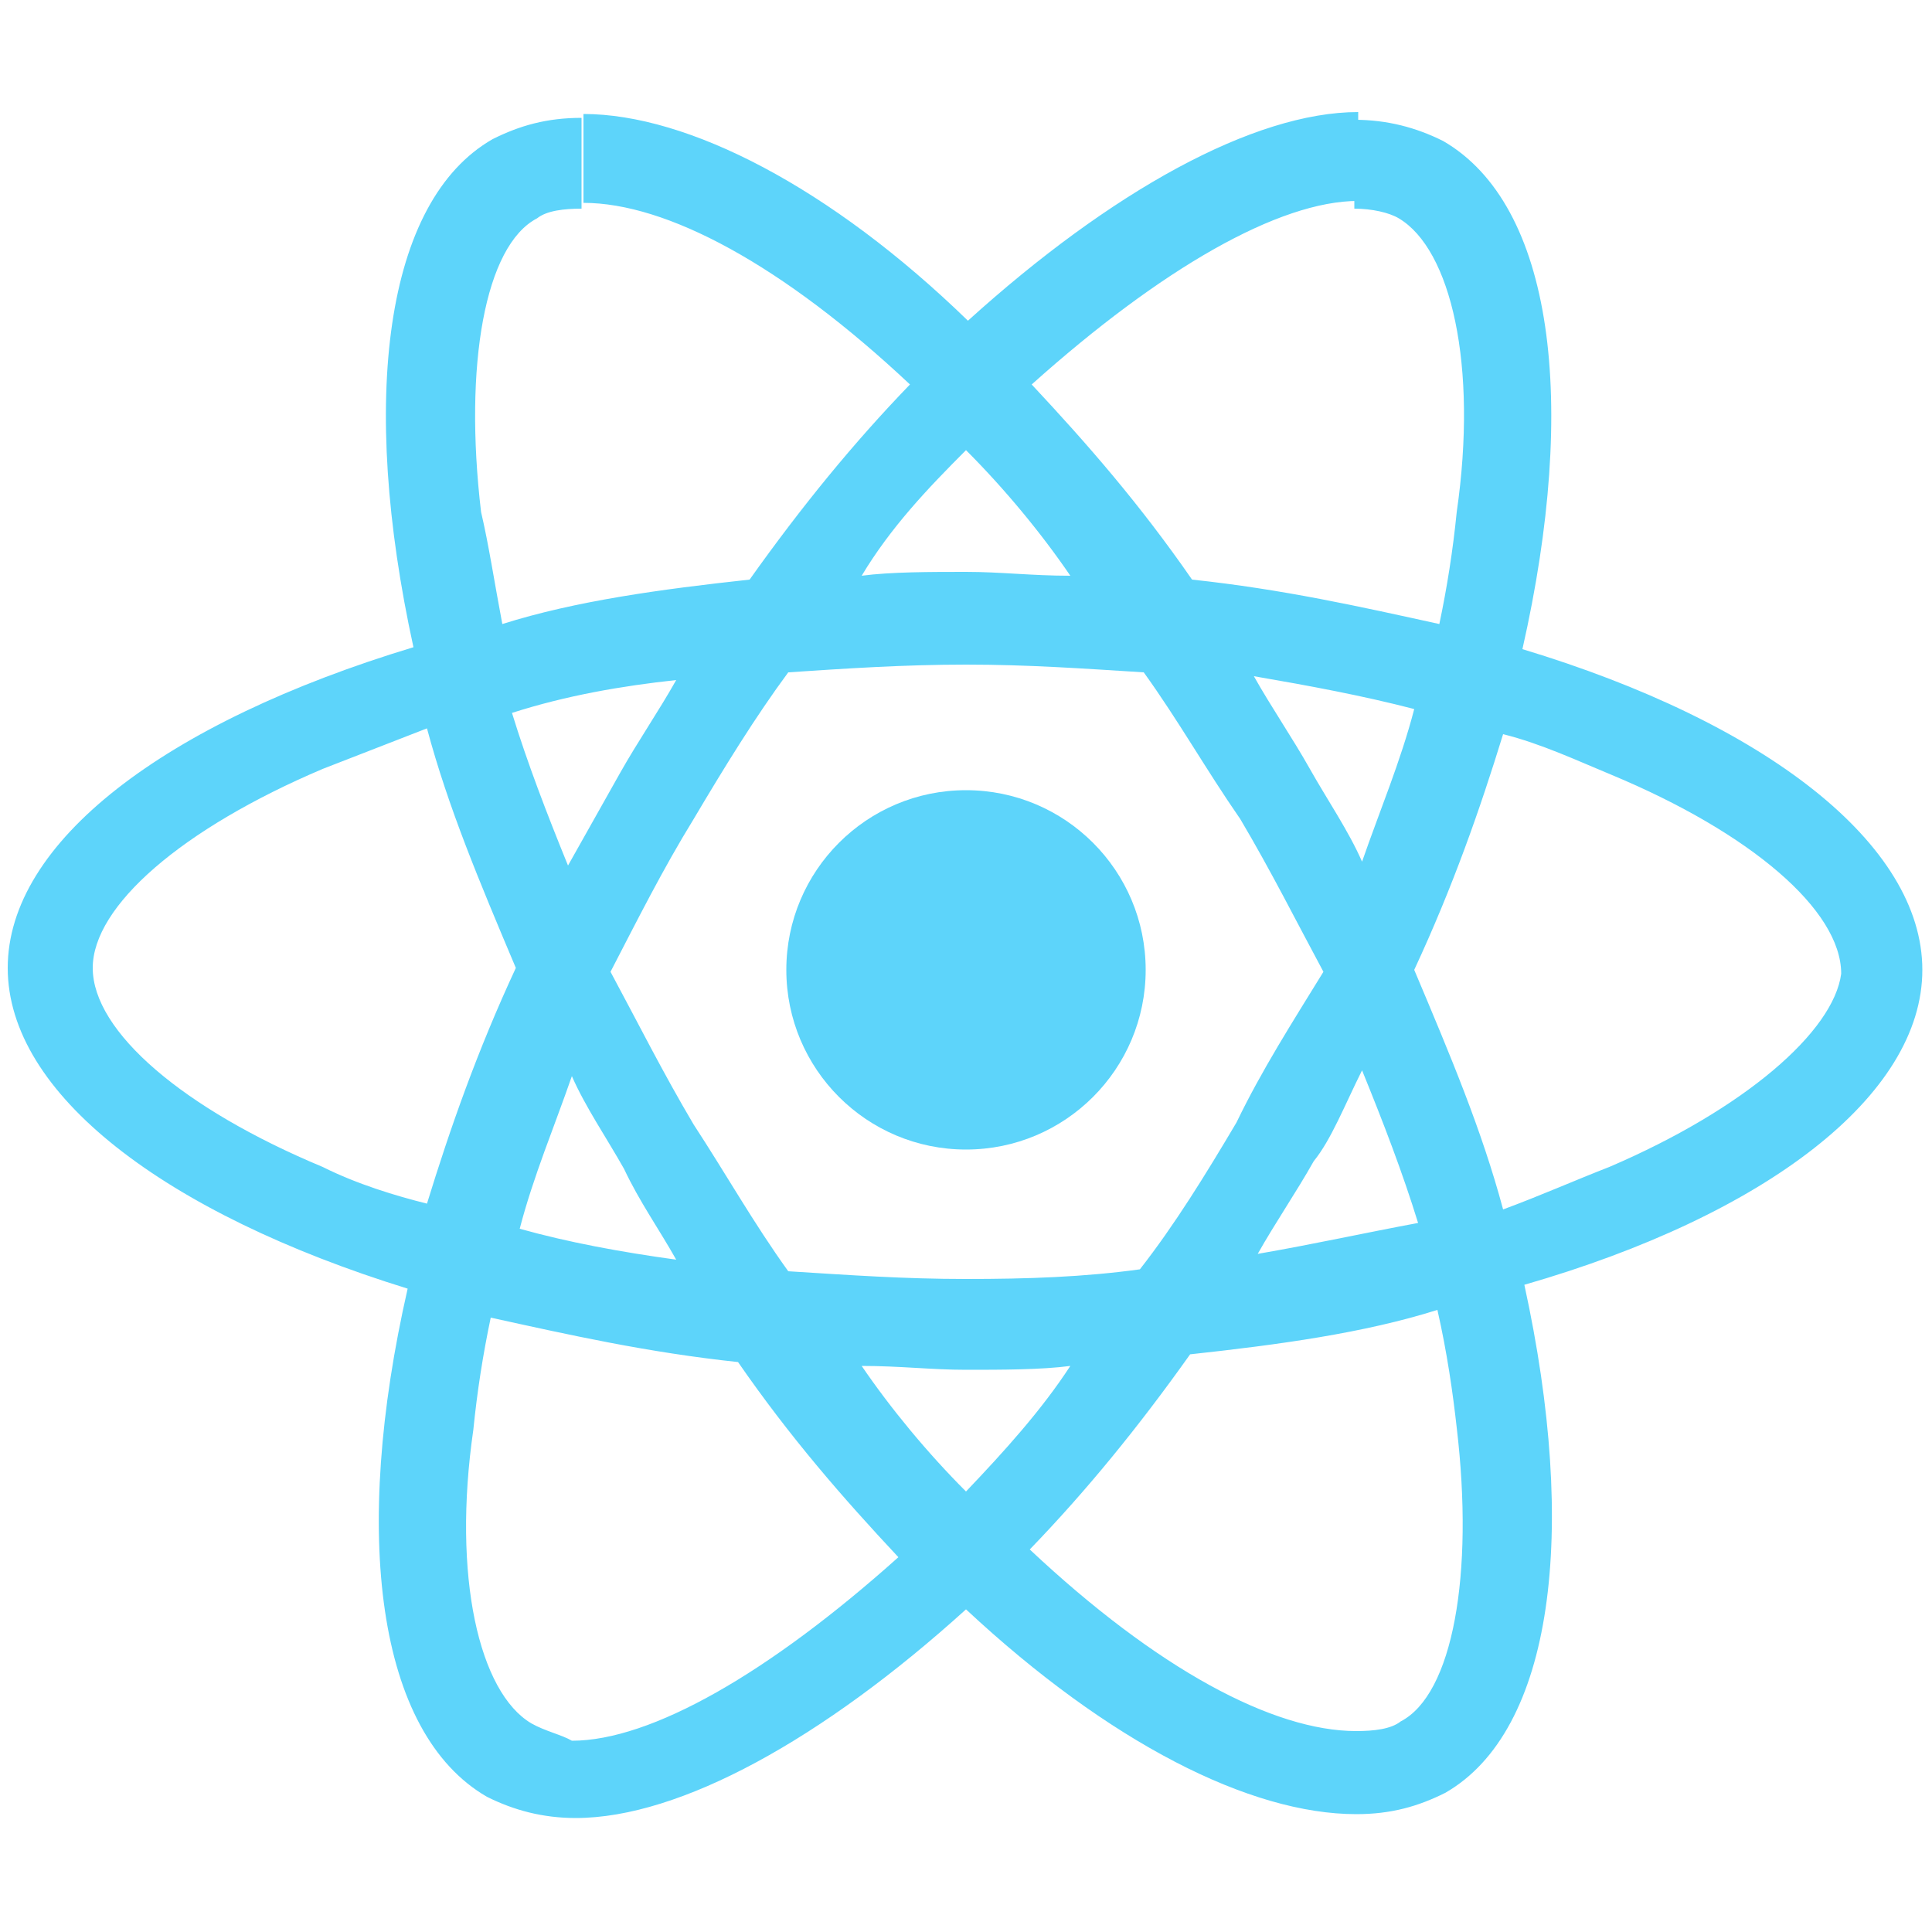
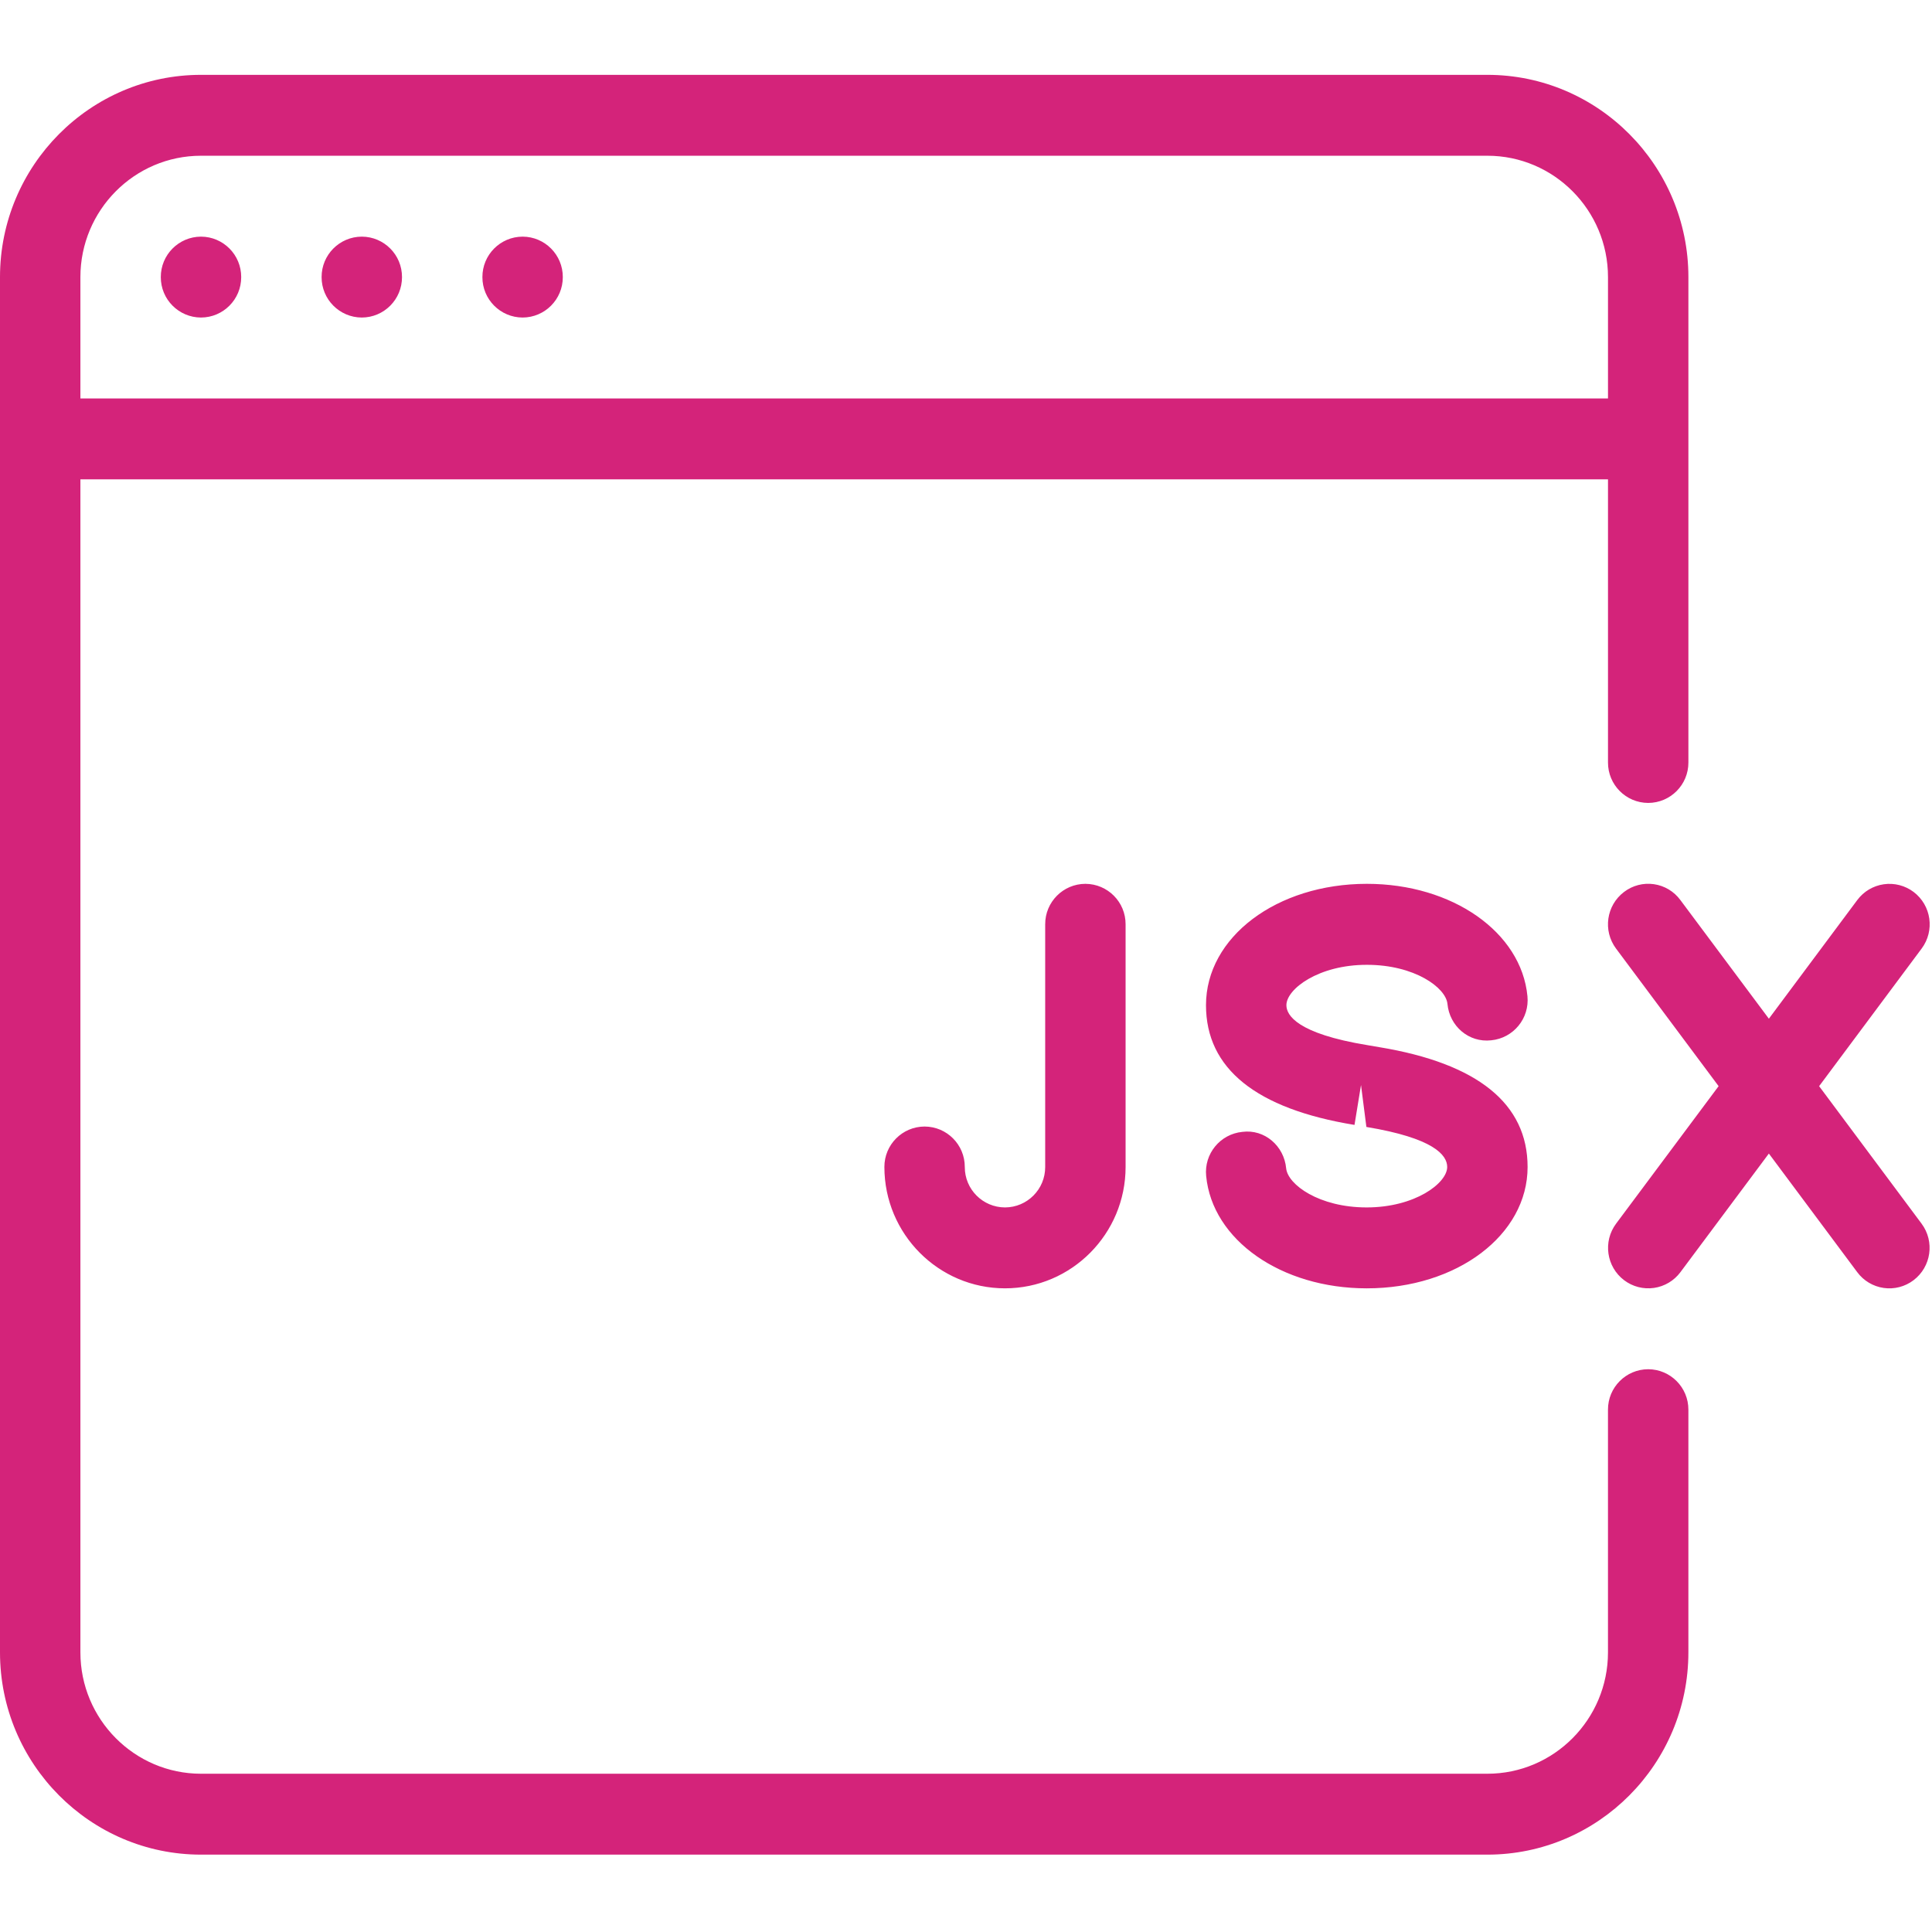
- <svg xmlns="http://www.w3.org/2000/svg" t="1706775289588" class="icon" viewBox="0 0 1024 1024" version="1.1" p-id="3267" width="200" height="200">
-   <path d="M1018.88 514.048c0-66.56-82.944-131.072-211.968-169.984 29.696-131.072 16.384-235.52-41.984-269.312-14.336-7.168-29.696-11.264-47.104-11.264v47.104c9.216 0 18.432 2.048 23.552 5.12 27.648 16.384 41.984 77.824 30.72 155.648-2.048 20.48-5.12 39.936-9.216 59.392-41.984-9.216-82.944-18.432-131.072-23.552-27.648-39.936-55.296-71.68-84.992-103.424 68.608-61.44 131.072-97.28 173.056-97.28V59.392c-55.296 0-131.072 41.984-206.848 110.592C440.32 99.328 364.544 60.416 309.248 60.416v47.104c44.032 0 105.472 32.768 173.056 96.256-29.696 30.72-57.344 64.512-84.992 103.424-47.104 5.12-92.16 11.264-131.072 23.552-4.096-21.504-7.168-41.984-11.264-59.392-9.216-77.824 2.048-141.312 29.696-155.648 5.12-4.096 14.336-5.12 23.552-5.12V62.464c-18.432 0-32.768 4.096-47.104 11.264-57.344 32.768-70.656 138.24-41.984 269.312C87.04 382.976 4.096 446.464 4.096 513.024s82.944 130.048 211.968 169.984c-29.696 130.048-16.384 235.52 41.984 269.312 14.336 7.168 29.696 11.264 47.104 11.264 55.296 0 131.072-41.984 206.848-110.592 75.776 70.656 150.528 108.544 206.848 108.544 18.432 0 32.768-4.096 47.104-11.264 57.344-32.768 70.656-138.24 41.984-269.312 128-36.864 210.944-100.352 210.944-166.912zM749.568 375.808c-7.168 27.648-18.432 54.272-27.648 80.896-7.168-16.384-18.432-32.768-27.648-49.152-9.216-16.384-20.48-32.768-29.696-49.152 29.696 5.12 57.344 10.24 84.992 17.408zM655.36 594.944c-16.384 27.648-32.768 54.272-51.2 77.824-29.696 4.096-59.392 5.12-92.16 5.12s-61.44-2.048-94.208-4.096c-18.432-25.6-32.768-51.2-50.176-77.824-16.384-27.648-29.696-54.272-44.032-80.896 14.336-27.648 27.648-54.272 44.032-80.896 16.384-27.648 32.768-54.272 50.176-77.824 30.72-2.048 61.44-4.096 94.208-4.096s61.44 2.048 94.208 4.096c18.432 25.6 32.768 51.2 51.2 77.824 16.384 27.648 29.696 54.272 44.032 80.896-16.384 26.624-32.768 52.224-46.08 79.872z m66.56-27.648c11.264 27.648 21.504 54.272 29.696 80.896-27.648 5.12-55.296 11.264-84.992 16.384 9.216-16.384 20.48-32.768 29.696-49.152 9.216-11.264 16.384-29.696 25.6-48.128zM512 790.528c-20.48-20.48-39.936-44.032-55.296-66.56 20.48 0 36.864 2.048 55.296 2.048s39.936 0 55.296-2.048C551.936 747.52 532.48 769.024 512 790.528z m-153.6-122.88c-29.696-4.096-57.344-9.216-82.944-16.384 7.168-27.648 18.432-54.272 27.648-80.896 7.168 16.384 18.432 32.768 27.648 49.152 8.192 17.408 18.432 31.744 27.648 48.128z m153.6-429.056c20.48 20.48 39.936 44.032 55.296 66.56-20.48 0-36.864-2.048-55.296-2.048s-39.936 0-55.296 2.048c15.36-25.6 34.816-46.08 55.296-66.56zM358.4 360.448c-9.216 16.384-20.48 32.768-29.696 49.152l-27.648 49.152c-11.264-27.648-21.504-54.272-29.696-80.896 28.672-9.216 58.368-14.336 87.04-17.408zM171.008 618.496c-73.728-30.72-121.856-71.68-121.856-105.472 0-32.768 47.104-73.728 121.856-105.472l55.296-21.504c11.264 41.984 27.648 80.896 47.104 126.976-20.48 44.032-34.816 84.992-47.104 124.928-16.384-4.096-36.864-10.24-55.296-19.456z m110.592 294.912c-27.648-16.384-41.984-77.824-30.72-155.648 2.048-20.48 5.12-39.936 9.216-59.392 41.984 9.216 82.944 18.432 131.072 23.552 27.648 39.936 55.296 71.68 84.992 103.424-68.608 61.44-131.072 97.28-173.056 97.28-5.12-3.072-14.336-5.12-21.504-9.216z m490.496-156.672c9.216 77.824-2.048 141.312-29.696 155.648-5.12 4.096-14.336 5.12-23.552 5.12-44.032 0-105.472-32.768-173.056-96.256 29.696-30.72 57.344-64.512 84.992-103.424 47.104-5.12 92.16-11.264 131.072-23.552 5.12 22.528 8.192 44.032 10.24 62.464z m80.896-138.24c-18.432 7.168-36.864 15.36-56.32 22.528-11.264-41.984-27.648-80.896-47.104-126.976 20.48-44.032 34.816-84.992 47.104-124.928 20.48 5.12 39.936 14.336 57.344 21.504 73.728 30.72 121.856 71.68 121.856 105.472-4.096 30.72-51.2 71.68-122.88 102.4z" fill="#5DD4FA" p-id="3268" />
-   <path d="M512 514.048m-95.232 0a95.232 95.232 0 1 0 190.464 0 95.232 95.232 0 1 0-190.464 0Z" fill="#5DD4FA" p-id="3269" />
+ <svg xmlns="http://www.w3.org/2000/svg" t="1708408542185" class="icon" viewBox="0 0 1110 1024" version="1.1" p-id="4276" width="200" height="200">
+   <path d="M946.94 418.313a23.17 23.17 0 0 0 23.101-23.24V116.198c0-64.043-51.833-116.198-115.486-116.198H115.478C51.825 0 0 52.155 0 116.198v790.155c0 64.043 51.825 116.198 115.478 116.198h739.076c63.653 0 115.478-52.155 115.478-116.198V766.907a23.17 23.17 0 0 0-23.092-23.24 23.17 23.17 0 0 0-23.101 23.24v139.446c0 38.443-31.084 69.719-69.285 69.719H115.478c-38.2 0-69.285-31.284-69.285-69.719V232.396h877.655v162.677a23.179 23.179 0 0 0 23.092 23.24zM46.193 185.917V116.198c0-38.443 31.084-69.719 69.285-69.719h739.076c38.2 0 69.294 31.275 69.294 69.719v69.719H46.193z m69.285-46.479a23.17 23.17 0 0 0 23.101-23.24 23.17 23.17 0 0 0-23.101-23.24 23.17 23.17 0 0 0-23.092 23.24 23.17 23.17 0 0 0 23.092 23.24z m92.386 0a23.17 23.17 0 0 0 23.101-23.24 23.17 23.17 0 0 0-23.101-23.24 23.17 23.17 0 0 0-23.092 23.24 23.17 23.17 0 0 0 23.092 23.24z m92.386 0a23.17 23.17 0 0 0 23.101-23.24 23.17 23.17 0 0 0-23.101-23.24 23.17 23.17 0 0 0-23.092 23.24 23.17 23.17 0 0 0 23.092 23.24zM792.472 558.635c56.546 9.346 85.183 32.49 85.183 68.842 0 39.086-40.604 69.719-92.429 69.719-49.109 0-88.741-27.752-92.247-64.564a23.17 23.17 0 0 1 20.784-25.331c12.843-1.675 23.977 8.131 25.175 20.914 0.929 9.39 18.944 22.493 46.245 22.493 27.856 0 46.28-13.989 46.28-23.24 0-6.968-8.036-16.636-46.427-22.997l-3.089-24.081-3.74 22.91c-56.58-9.251-85.322-32.395-85.322-68.79 0-39.086 40.613-69.719 92.438-69.719 49.1 0 88.732 27.752 92.247 64.564a23.17 23.17 0 0 1-20.792 25.331c-12.982 1.484-23.969-8.183-25.166-20.914-0.929-9.39-18.944-22.45-46.254-22.45-27.848-0.052-46.28 13.937-46.28 23.188 0 5.719 6.057 16.315 46.566 22.962l6.83 1.163z m252.676 22.407l58.845 78.969a23.318 23.318 0 0 1-4.617 32.534 22.962 22.962 0 0 1-32.334-4.651l-50.766-68.139-50.809 68.139a23.005 23.005 0 0 1-32.334 4.651 23.318 23.318 0 0 1-4.617-32.542l58.889-78.969-58.941-79.056a23.318 23.318 0 0 1 4.617-32.534 22.91 22.91 0 0 1 32.334 4.643l50.862 68.191 50.809-68.191a23.031 23.031 0 0 1 32.334-4.643 23.318 23.318 0 0 1 4.625 32.542l-58.897 79.056zM623.599 464.792a23.17 23.17 0 0 1 23.092 23.24v139.438c0 38.443-31.084 69.719-69.285 69.719-38.209 0-69.294-31.275-69.294-69.719a23.17 23.17 0 0 1 23.101-23.24 23.17 23.17 0 0 1 23.092 23.24 23.17 23.17 0 0 0 23.101 23.24 23.17 23.17 0 0 0 23.092-23.24V488.031a23.17 23.17 0 0 1 23.101-23.24z" fill="#d4237a" p-id="4277" />
</svg>
